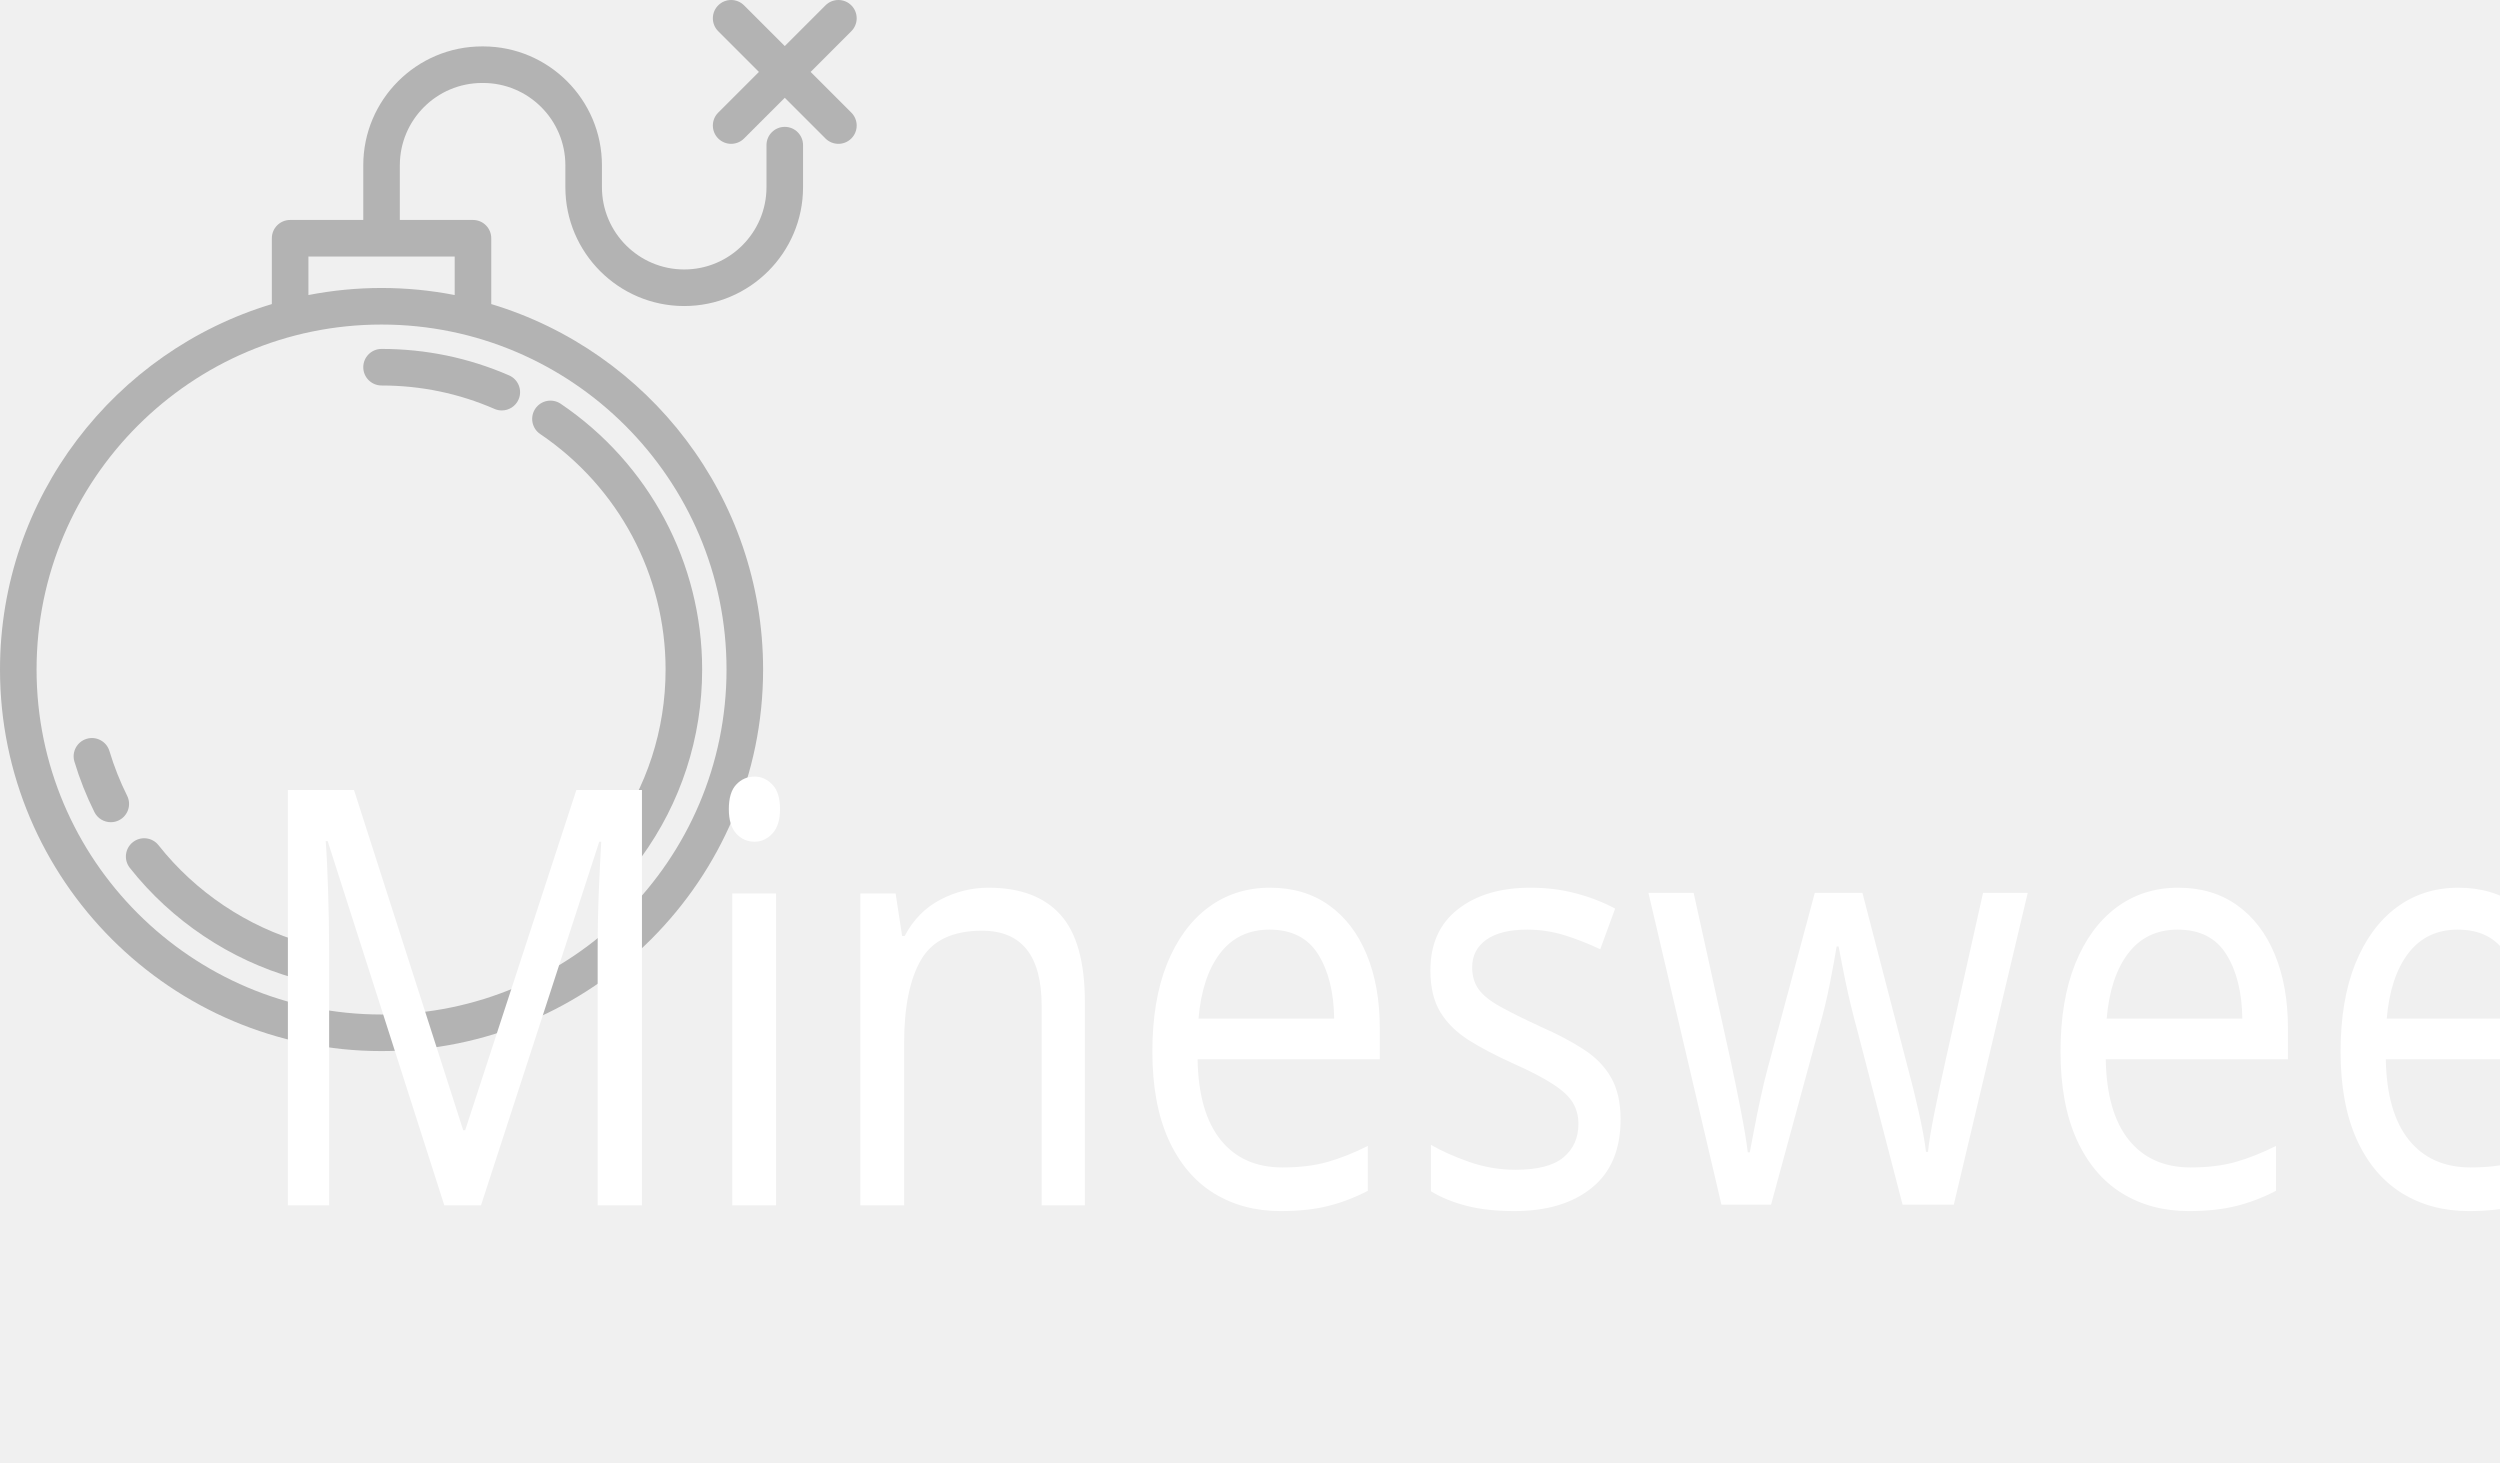
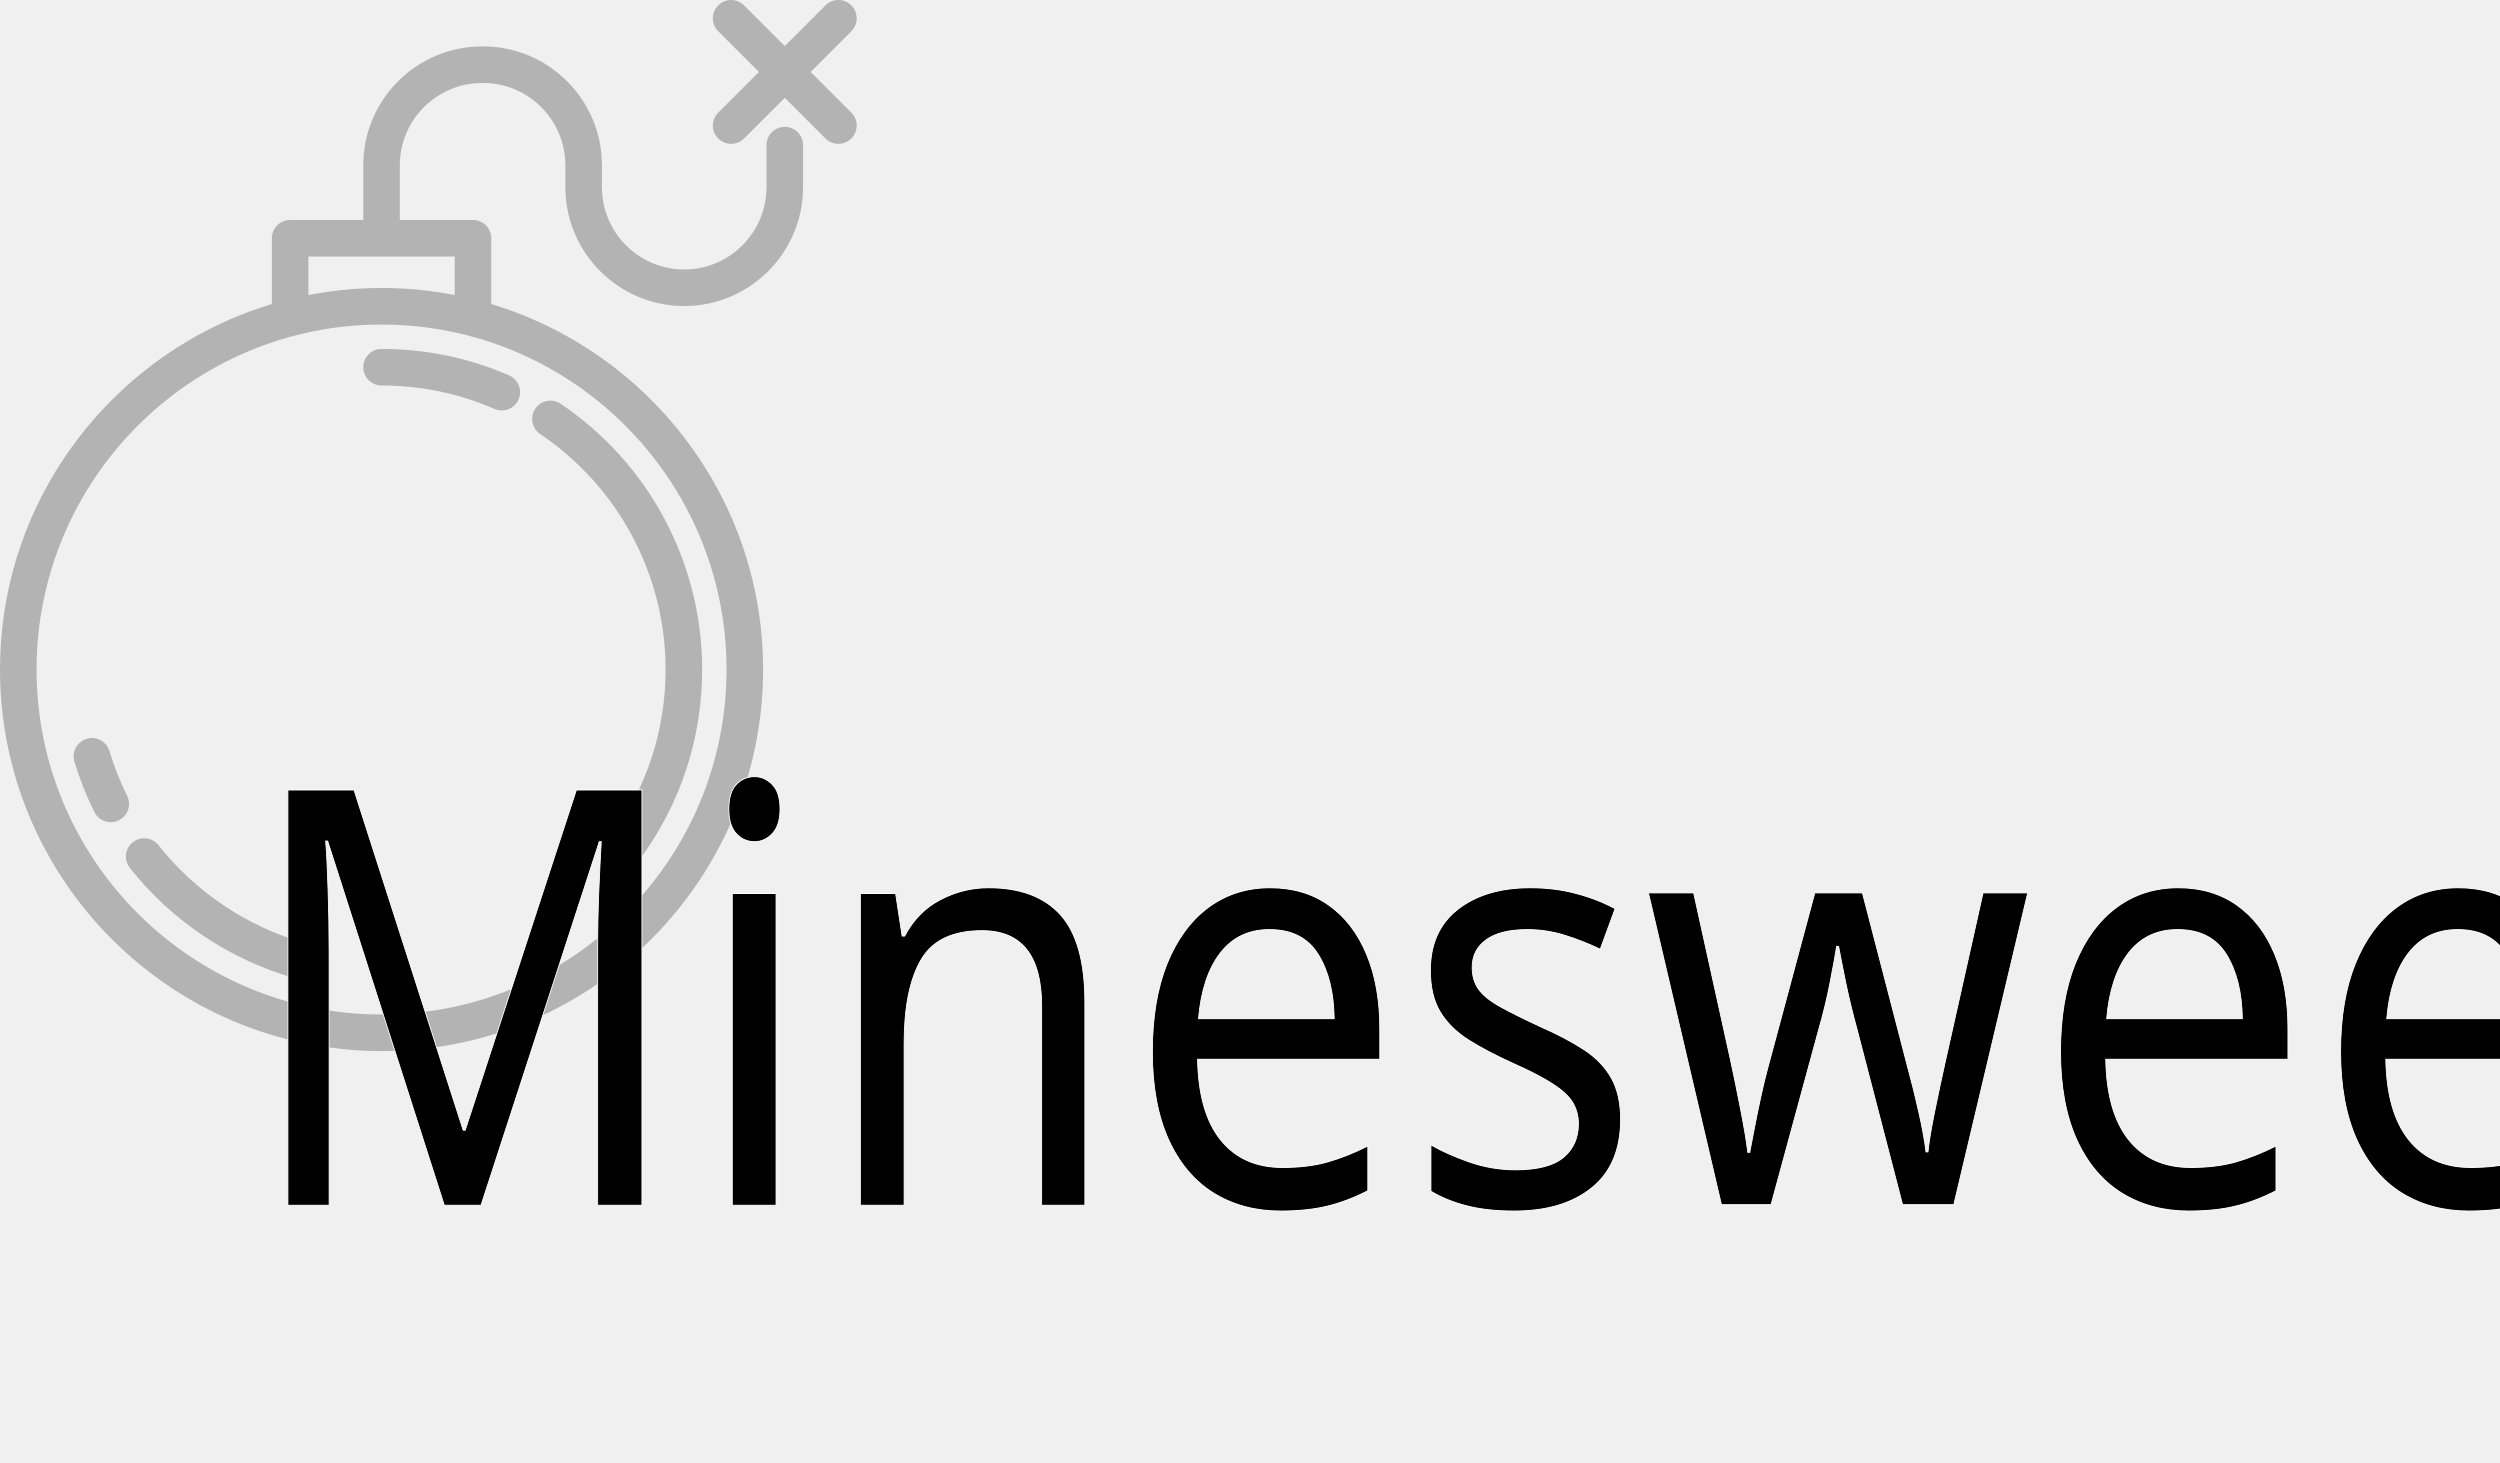
<svg xmlns="http://www.w3.org/2000/svg" width="271.324mm" height="158.725mm" viewBox="0 0 271.324 158.725" version="1.1" id="svg59">
  <defs id="defs53" />
  <g id="layer1" transform="translate(-6.965853,-46.66399)">
    <g id="g14" transform="matrix(0.2645833,0,0,0.2645833,-3.582819,46.66392)" style="fill:#b3b3b3">
      <path d="m 92.022,326.416 c -2.933,-5.883 -5.376,-12.052 -7.263,-18.337 -1.191,-3.967 -5.373,-6.217 -9.34,-5.026 -3.968,1.191 -6.218,5.373 -5.027,9.34 2.132,7.101 4.893,14.07 8.204,20.715 1.313,2.633 3.964,4.156 6.719,4.156 1.124,0 2.266,-0.253 3.34,-0.789 3.707,-1.849 5.214,-6.352 3.367,-10.059 z" id="path2" style="fill:#b3b3b3" />
      <path d="m 164.757,386.784 c -23.416,-6.611 -44.677,-20.848 -59.865,-40.087 -2.567,-3.251 -7.283,-3.806 -10.534,-1.239 -3.251,2.567 -3.806,7.283 -1.239,10.534 17.133,21.702 41.127,37.764 67.563,45.228 0.682,0.192 1.367,0.284 2.042,0.284 3.272,0 6.281,-2.159 7.214,-5.464 1.125,-3.987 -1.195,-8.131 -5.181,-9.256 z" id="path4" style="fill:#b3b3b3" />
      <path d="m 261.462,178.047 c 32.2,21.772 51.424,57.879 51.424,96.588 0,24.733 -7.684,48.372 -22.219,68.363 -2.437,3.35 -1.695,8.041 1.654,10.477 1.332,0.968 2.875,1.435 4.405,1.435 2.318,0 4.604,-1.071 6.071,-3.09 16.413,-22.571 25.088,-49.261 25.088,-77.184 0,-43.696 -21.69,-84.448 -58.021,-109.014 -3.433,-2.321 -8.095,-1.419 -10.414,2.012 -2.32,3.431 -1.419,8.093 2.012,10.413 z" id="path6" style="fill:#b3b3b3" />
      <path d="m 188.878,150.627 c 0,4.142 3.357,7.5 7.5,7.5 16.092,0 31.68,3.233 46.332,9.611 0.975,0.424 1.99,0.625 2.989,0.625 2.895,0 5.652,-1.686 6.881,-4.509 1.653,-3.798 -0.086,-8.217 -3.884,-9.87 -16.553,-7.204 -34.155,-10.857 -52.318,-10.857 -4.142,0 -7.5,3.358 -7.5,7.5 z" id="path8" style="fill:#b3b3b3" />
      <path d="m 361.774,52.036 c -4.143,0 -7.5,3.358 -7.5,7.5 v 17.25 c 0,18.608 -15.14,33.748 -33.748,33.748 -18.608,0 -33.748,-15.139 -33.748,-33.748 v -9 c 0,-26.879 -21.868,-48.748 -48.748,-48.748 h -0.404 c -26.879,0 -48.747,21.868 -48.747,48.748 v 22.439 h -30 c -4.143,0 -7.5,3.358 -7.5,7.5 v 27.006 c -64.434,19.378 -111.51,79.242 -111.51,149.904 0,86.299 70.209,156.508 156.508,156.508 86.299,0 156.509,-70.209 156.509,-156.508 0,-70.661 -47.076,-130.525 -111.508,-149.904 V 97.725 c 0,-4.142 -3.357,-7.5 -7.5,-7.5 h -30 v -22.44 c 0,-18.608 15.139,-33.748 33.747,-33.748 h 0.404 c 18.608,0 33.748,15.139 33.748,33.748 v 9 c 0,26.879 21.868,48.748 48.748,48.748 26.88,0 48.748,-21.868 48.748,-48.748 v -17.25 c 10e-4,-4.141 -3.357,-7.499 -7.499,-7.499 z m -23.888,222.599 c 0,78.028 -63.48,141.508 -141.509,141.508 -78.027,0 -141.508,-63.48 -141.508,-141.508 0,-78.028 63.48,-141.508 141.508,-141.508 78.029,0 141.509,63.48 141.509,141.508 z M 226.378,121.024 c -9.714,-1.894 -19.742,-2.897 -30.001,-2.897 -10.259,0 -20.286,1.003 -29.999,2.897 v -15.798 h 60 z" id="path10" style="fill:#b3b3b3" />
      <path d="m 372.381,29.5 16.697,-16.697 c 2.929,-2.929 2.929,-7.678 0,-10.606 -2.93,-2.929 -7.678,-2.929 -10.607,0 L 361.775,18.893 345.077,2.197 c -2.93,-2.929 -7.678,-2.929 -10.607,0 -2.929,2.929 -2.929,7.678 0,10.606 L 351.167,29.5 334.47,46.197 c -2.929,2.929 -2.929,7.678 0,10.606 1.465,1.464 3.385,2.197 5.304,2.197 1.919,0 3.839,-0.732 5.304,-2.197 l 16.696,-16.696 16.696,16.696 c 1.465,1.464 3.385,2.197 5.304,2.197 1.919,0 3.839,-0.732 5.304,-2.197 2.929,-2.929 2.929,-7.678 0,-10.606 z" id="path12" style="fill:#b3b3b3" />
    </g>
-     <text xml:space="preserve" style="font-style:normal;font-variant:normal;font-weight:normal;font-stretch:normal;font-size:58.334px;line-height:1.25;font-family:Hello;-inkscape-font-specification:'Hello, Normal';font-variant-ligatures:normal;font-variant-caps:normal;font-variant-numeric:normal;font-variant-east-asian:normal;fill:#ffffff;fill-opacity:1;stroke:none;stroke-width:1.458" x="35.706" y="163.955" id="text107" transform="scale(0.923803,1.082482)">
-       <tspan id="tspan105" x="35.706" y="163.955" style="font-style:normal;font-variant:normal;font-weight:normal;font-stretch:normal;font-size:58.334px;font-family:Hello;-inkscape-font-specification:'Hello, Normal';font-variant-ligatures:normal;font-variant-caps:normal;font-variant-numeric:normal;font-variant-east-asian:normal;stroke-width:1.458">Minesweeper</tspan>
+     <text xml:space="preserve" style="font-style:normal;font-variant:normal;font-weight:normal;font-stretch:normal;font-size:58.334px;line-height:1.25;font-family:Hello;-inkscape-font-specification:'Hello, Normal';font-variant-ligatures:normal;font-variant-caps:normal;font-variant-numeric:normal;font-variant-east-asian:normal;fill:#000000;fill-opacity:1;stroke:#ffffff;stroke-width:0.1px;stroke-linecap:butt;stroke-linejoin:miter;stroke-opacity:1;" x="35.706" y="163.955" id="text107" transform="scale(0.923803,1.082482)">
+       <tspan id="tspan105" x="35.706" y="163.955" style="font-style:normal;font-variant:normal;font-weight:normal;font-stretch:normal;font-size:58.334px;font-family:Hello;-inkscape-font-specification:'Hello, Normal';font-variant-ligatures:normal;font-variant-caps:normal;font-variant-numeric:normal;font-variant-east-asian:normal;stroke-width:0.1">Minesweeper</tspan>
    </text>
  </g>
</svg>
